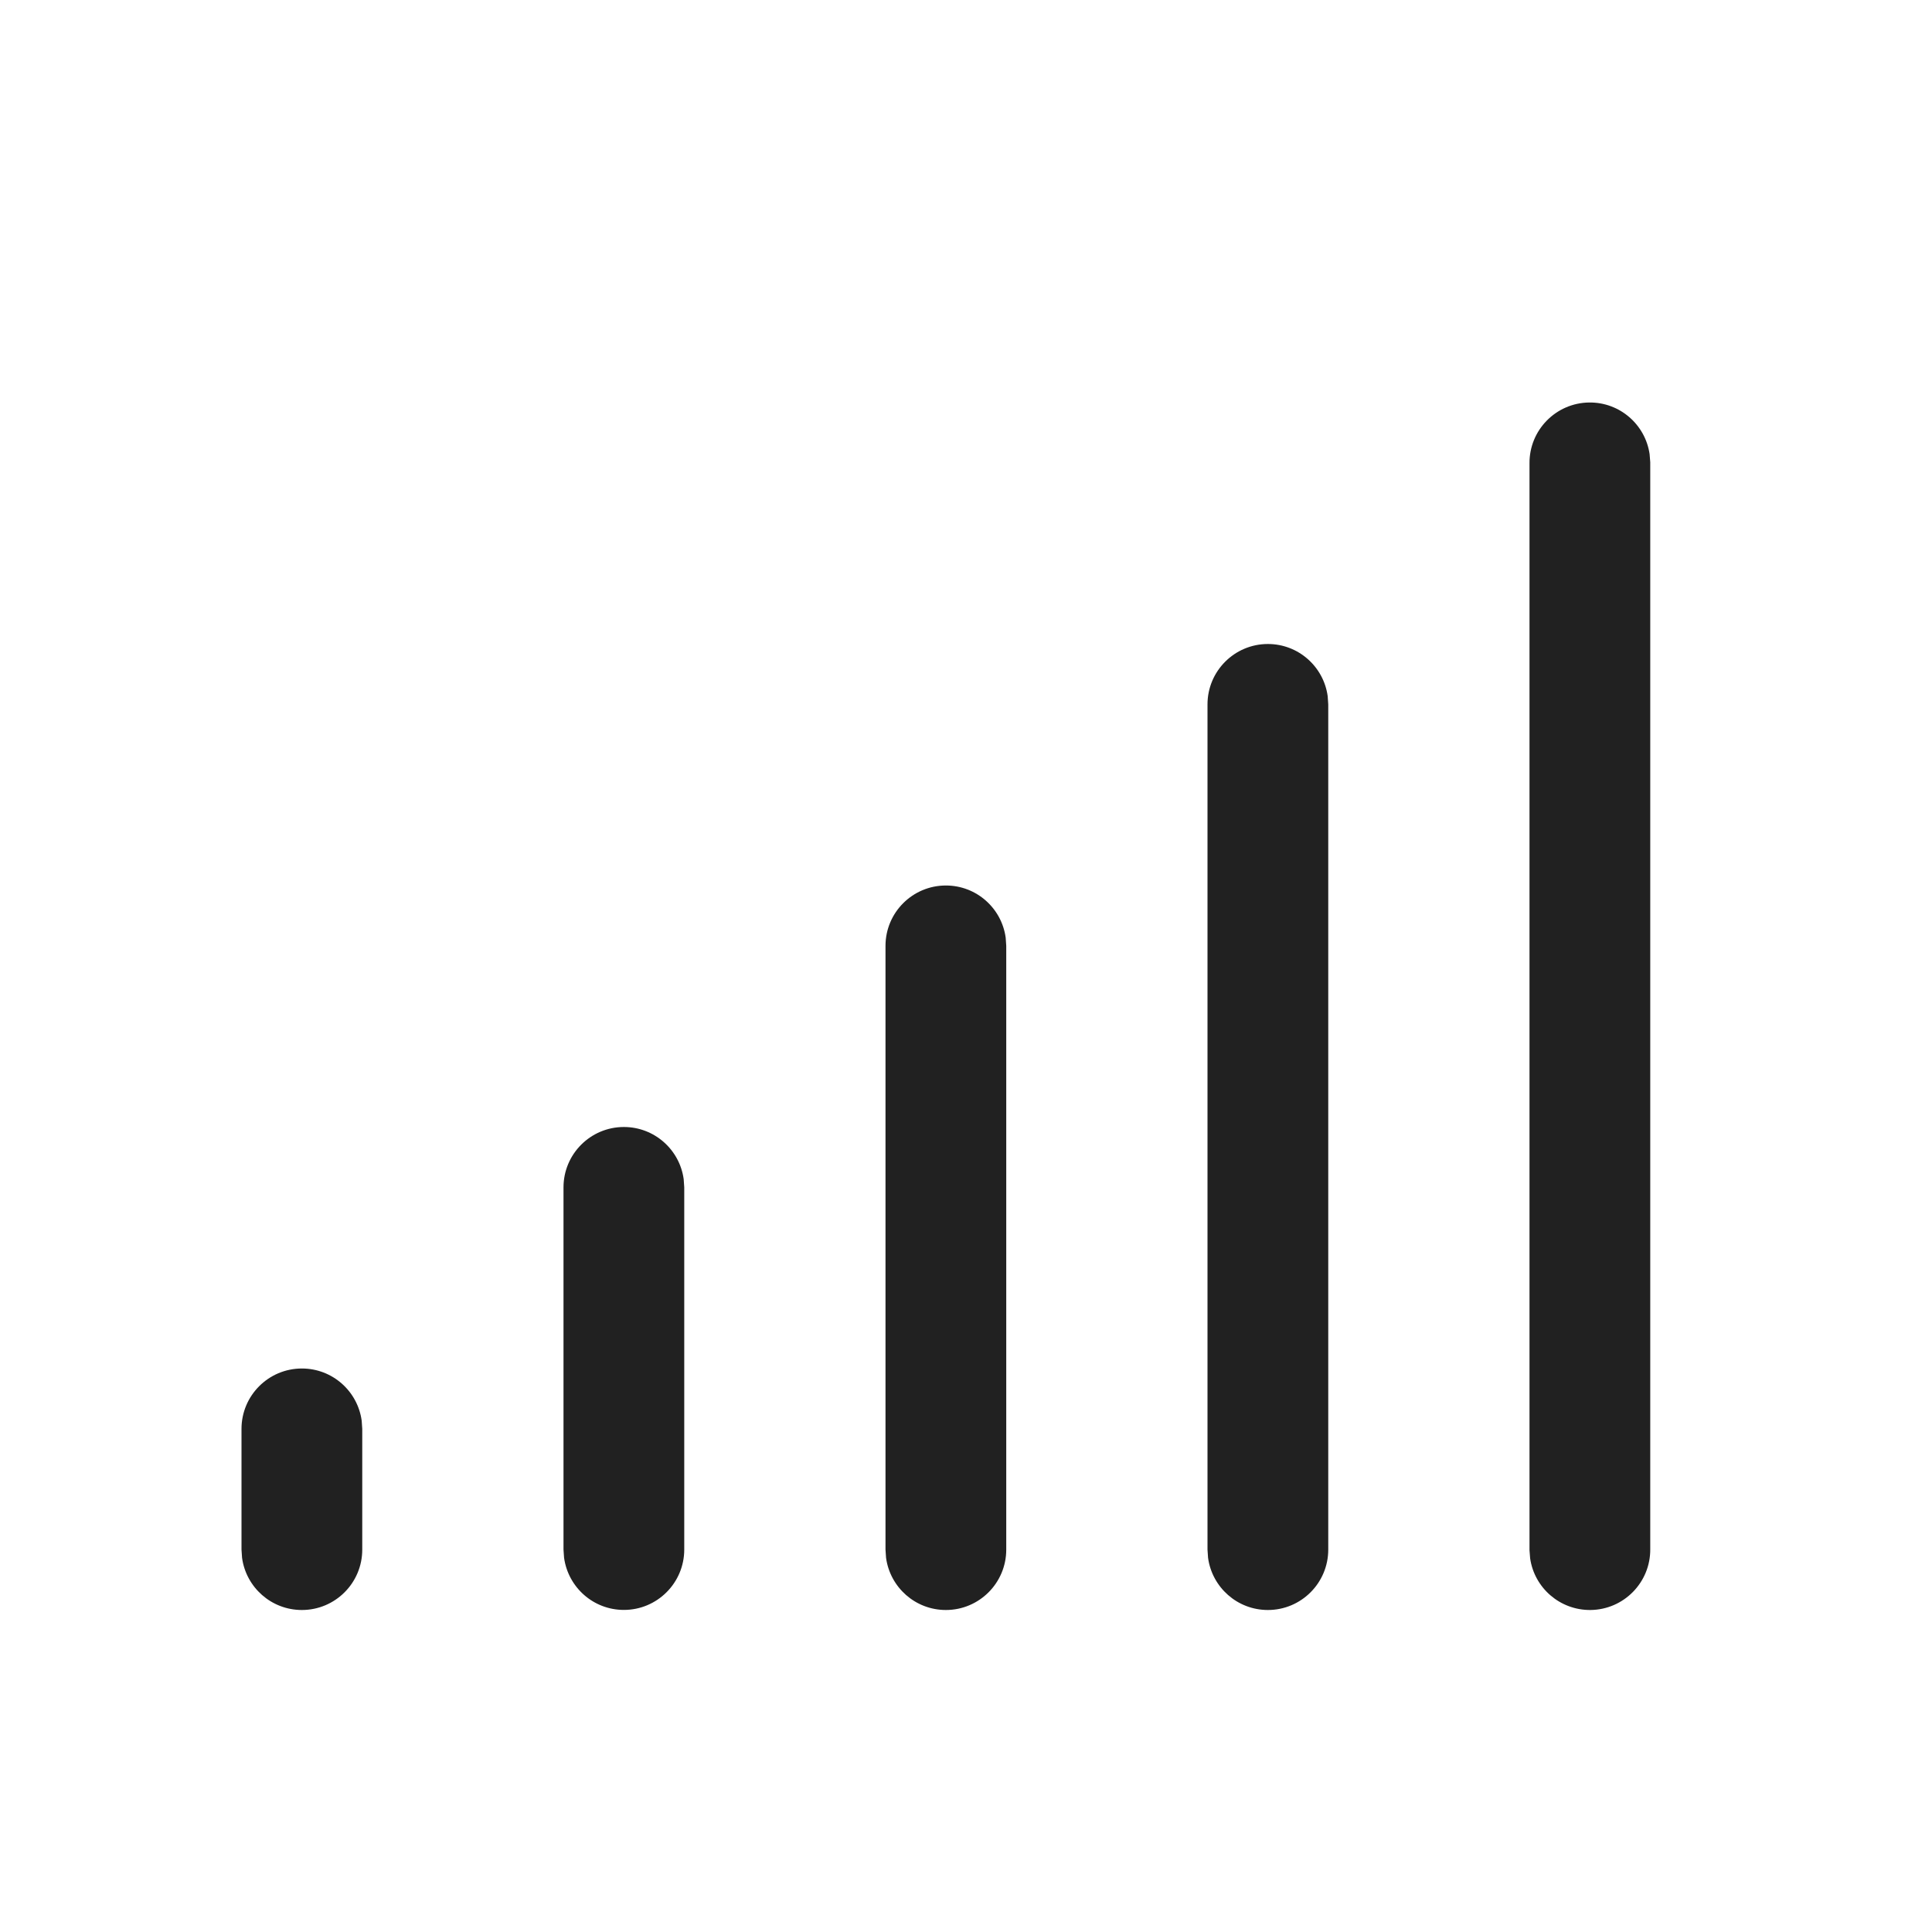
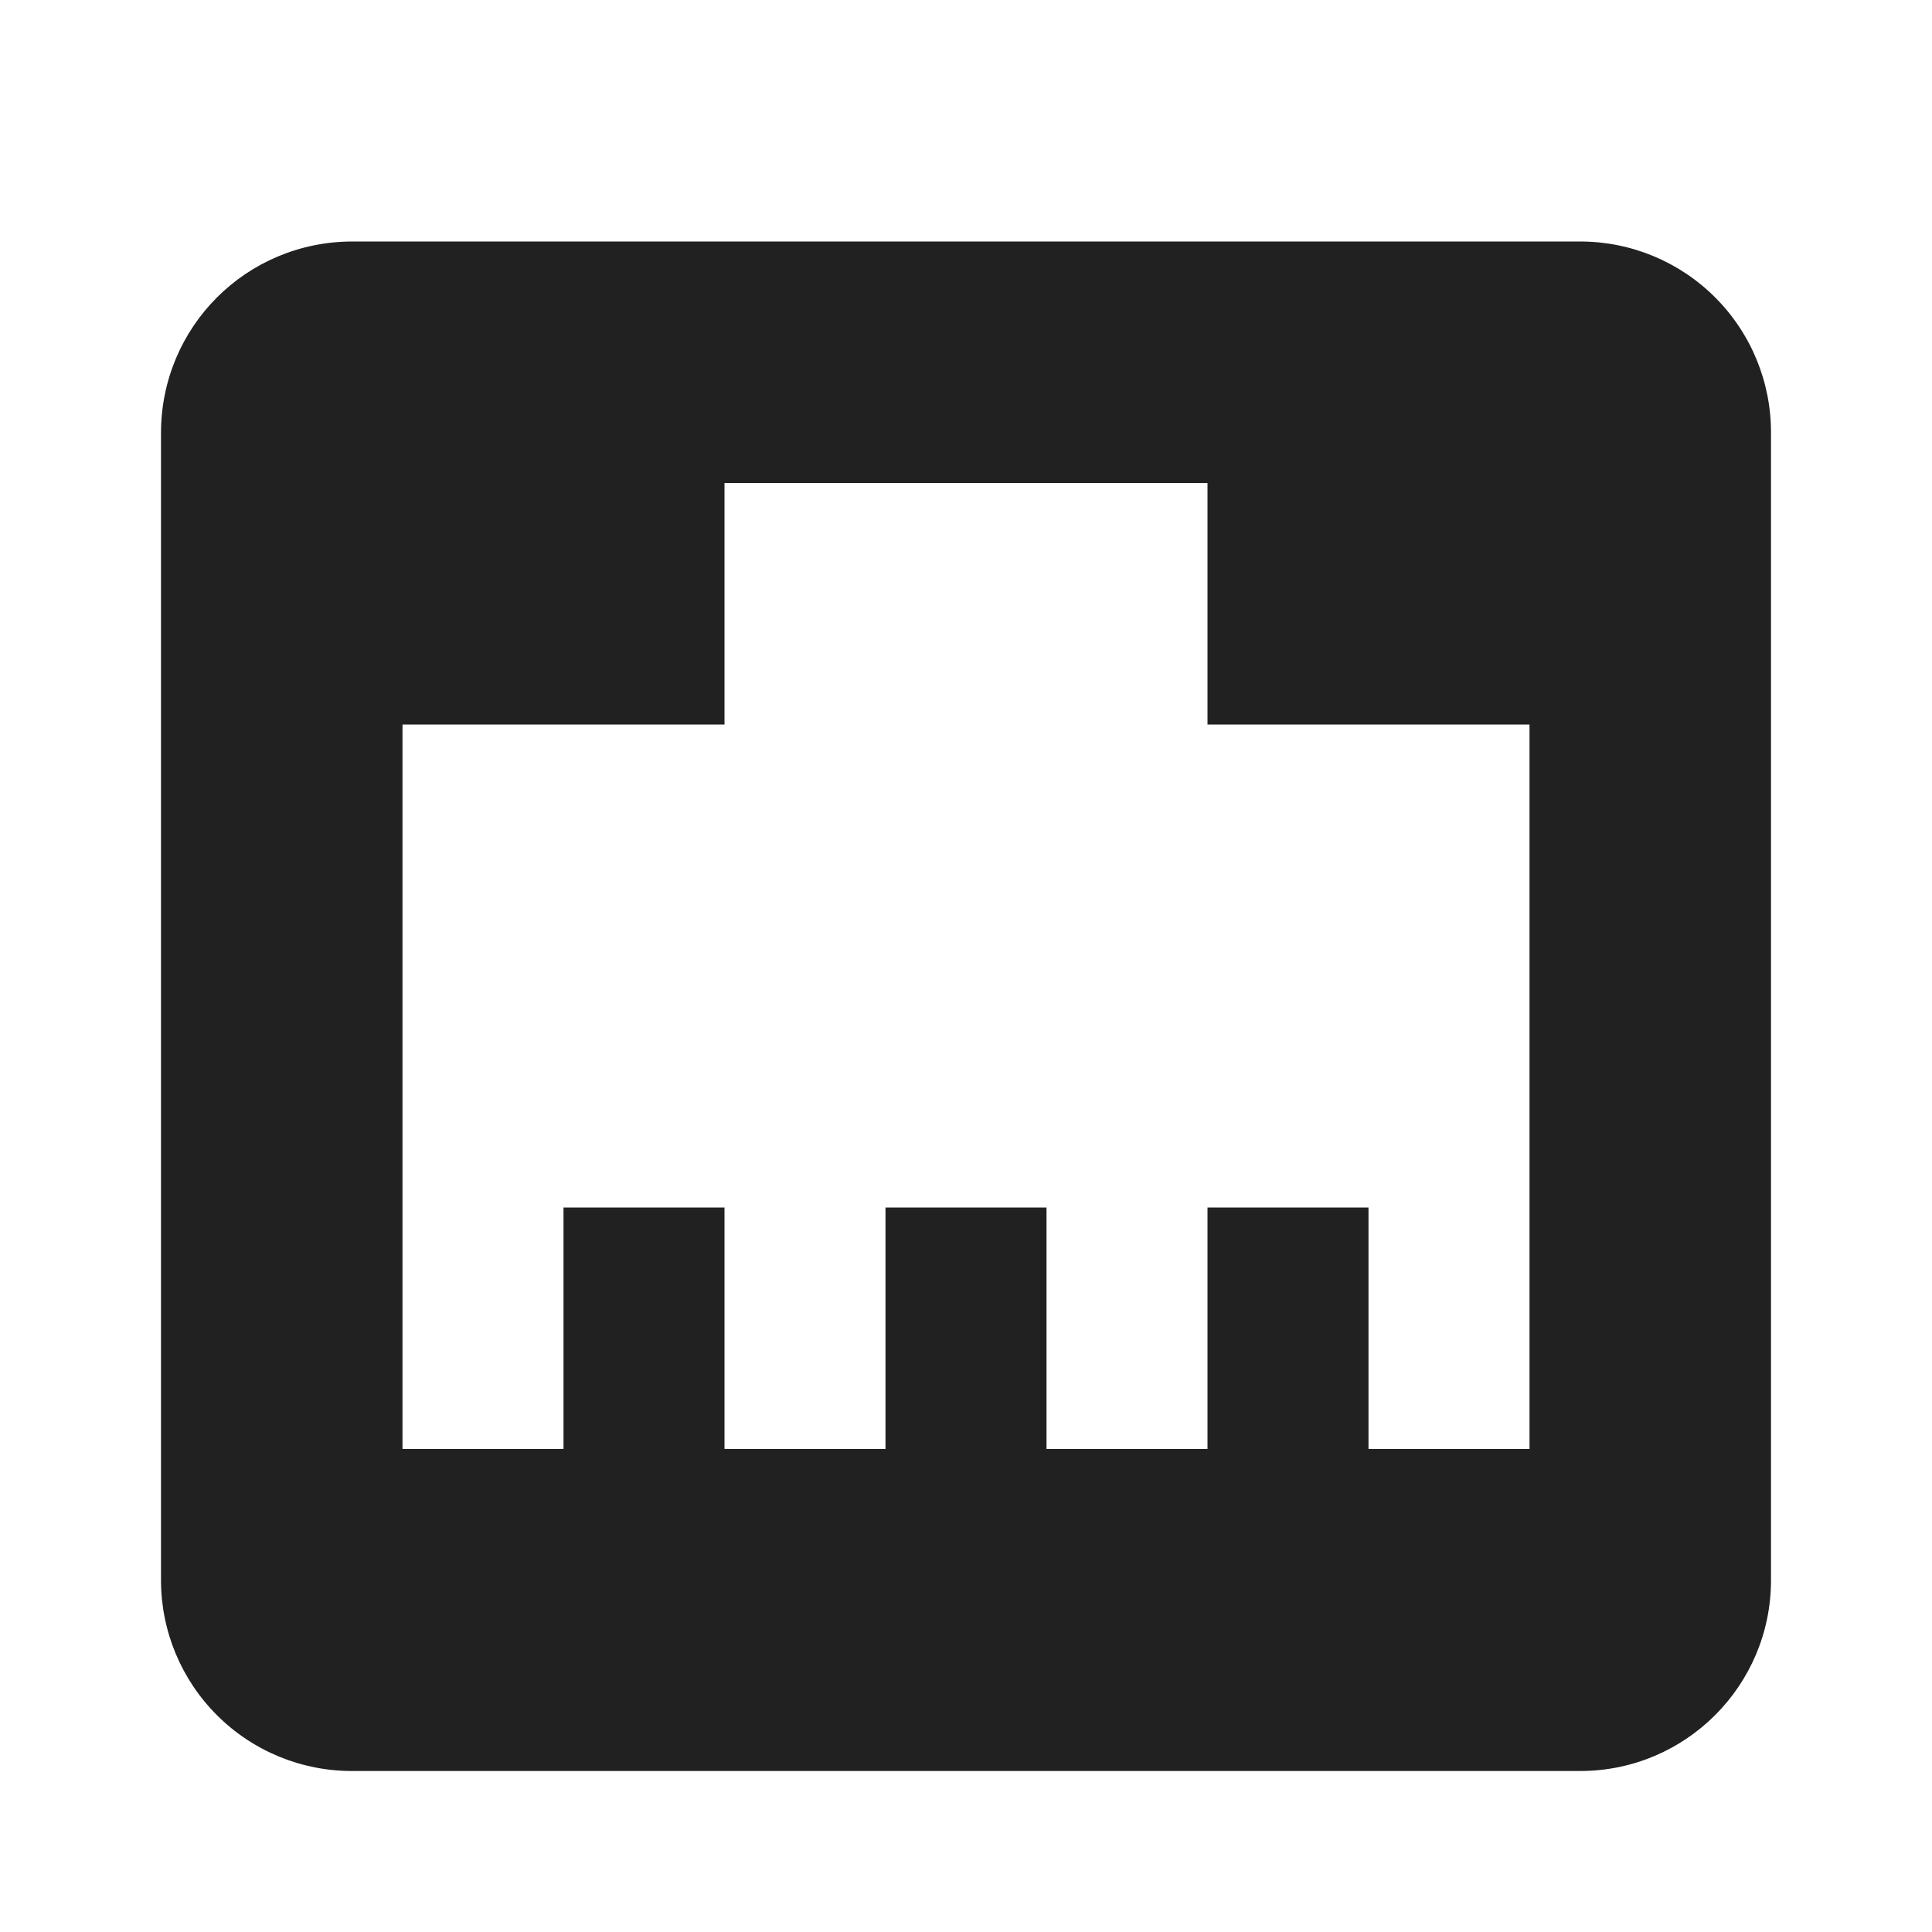
- <svg xmlns="http://www.w3.org/2000/svg" width="800px" height="800px" viewBox="0 0 24 24" version="1.1">
-   <g id="🔍-Product-Icons" stroke="none" stroke-width="1" fill="none" fill-rule="evenodd">
-     <g id="ic_fluent_cellular_data_1_24_regular" fill="#212121" fill-rule="nonzero">
-       <path d="M3.75,17 C4.13,17 4.443,17.282 4.493,17.648 L4.5,17.75 L4.5,19.25 C4.5,19.664 4.164,20 3.75,20 C3.37,20 3.057,19.718 3.007,19.352 L3,19.25 L3,17.75 C3,17.336 3.336,17 3.75,17 Z M11.75,11 C12.13,11 12.443,11.282 12.493,11.648 L12.5,11.75 L12.5,19.25 C12.5,19.664 12.164,20 11.75,20 C11.37,20 11.057,19.718 11.007,19.352 L11,19.25 L11,11.75 C11,11.336 11.336,11 11.75,11 Z M15.75,8 C16.13,8 16.443,8.282 16.493,8.648 L16.5,8.75 L16.5,19.25 C16.5,19.664 16.164,20 15.75,20 C15.37,20 15.057,19.718 15.007,19.352 L15,19.25 L15,8.75 C15,8.336 15.336,8 15.75,8 Z M19.743,5 C20.122,4.996 20.439,5.275 20.492,5.641 L20.5,5.742 L20.5,19.243 C20.504,19.657 20.171,19.996 19.757,20 C19.378,20.003 19.061,19.725 19.008,19.359 L19,19.258 L19,5.757 C18.996,5.343 19.329,5.004 19.743,5 Z M7.75,14 C8.13,14 8.443,14.282 8.493,14.648 L8.5,14.75 L8.5,19.249 C8.5,19.663 8.164,19.999 7.75,19.999 C7.37,19.999 7.057,19.717 7.007,19.35 L7,19.249 L7,14.75 C7,14.336 7.336,14 7.75,14 Z" id="🎨-Color">
- 
- </path>
-     </g>
-   </g>
+ <svg xmlns="http://www.w3.org/2000/svg" width="24" height="24" viewBox="0 0 24 24" fill="none">
+   <path fill="#212121" d="M7 15h2v3h2v-3h2v3h2v-3h2v3h2V9h-4V6H9v3H5v9h2zm-2.62-12h15.25A2.37 2.37 0 0 1 22 5.38v14.25A2.37 2.37 0 0 1 19.63 22H4.38A2.37 2.37 0 0 1 2 19.63V5.38C2 4.06 3.06 3 4.38 3" />
</svg>
